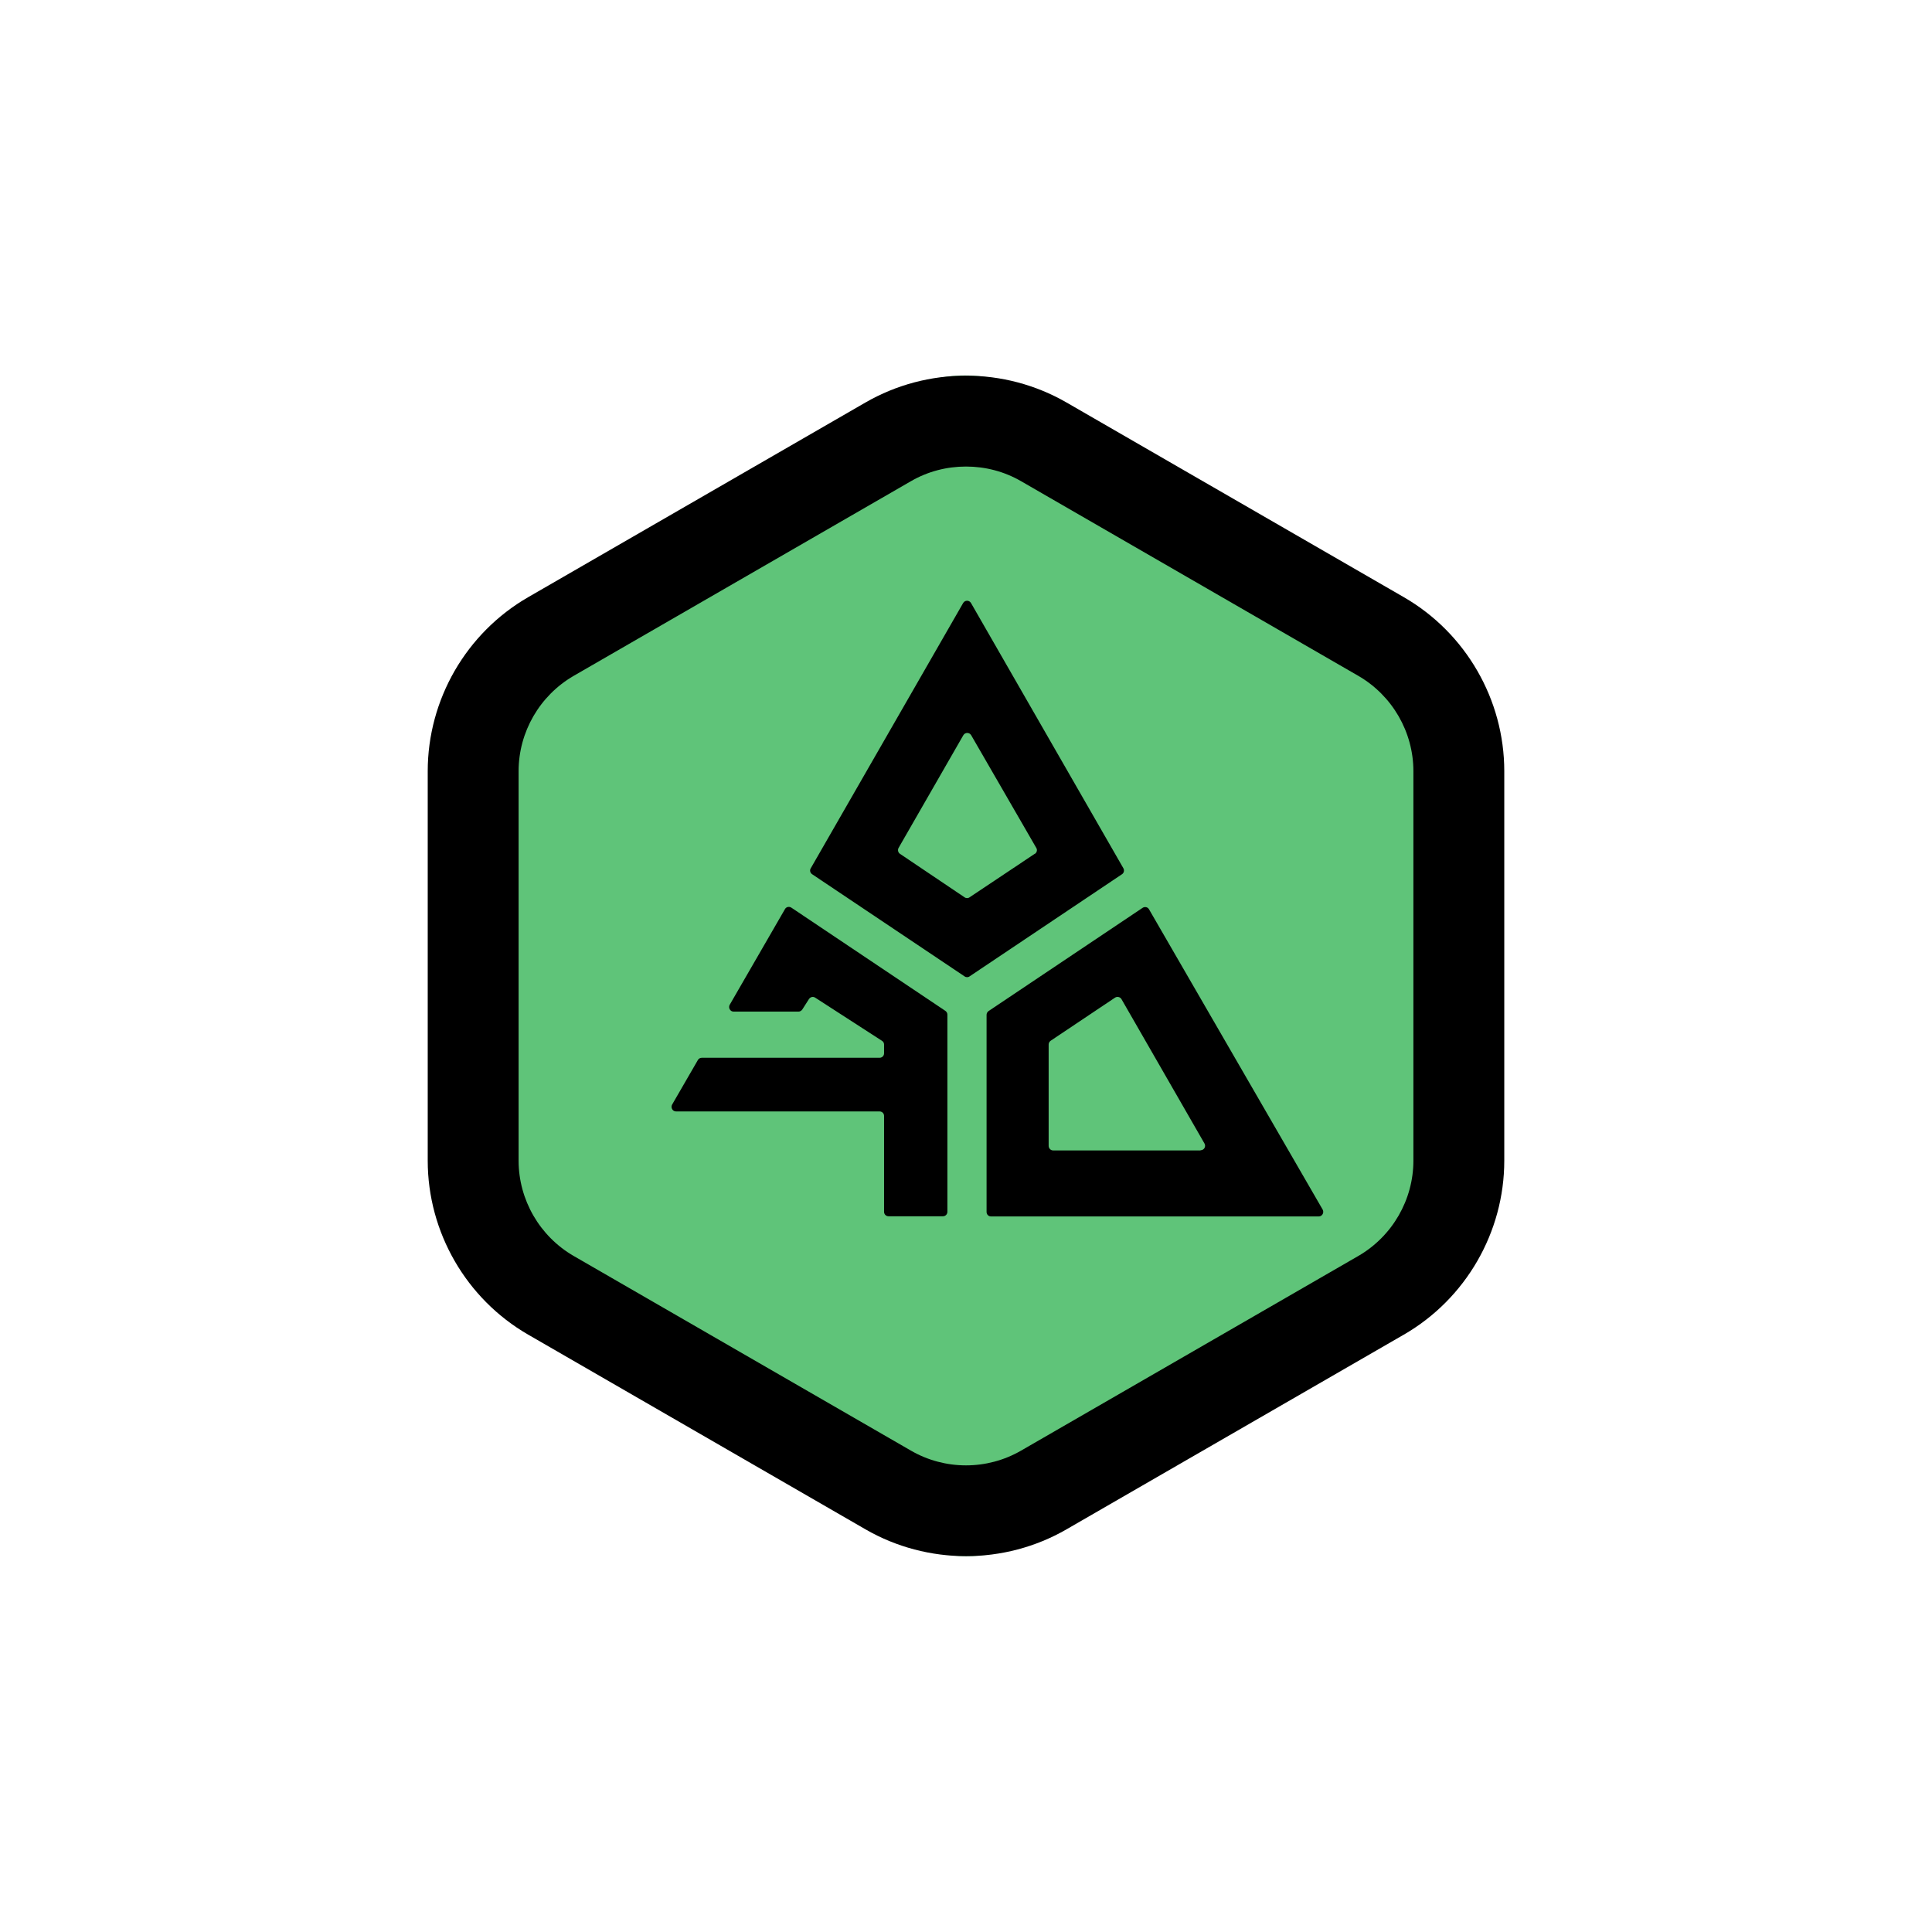
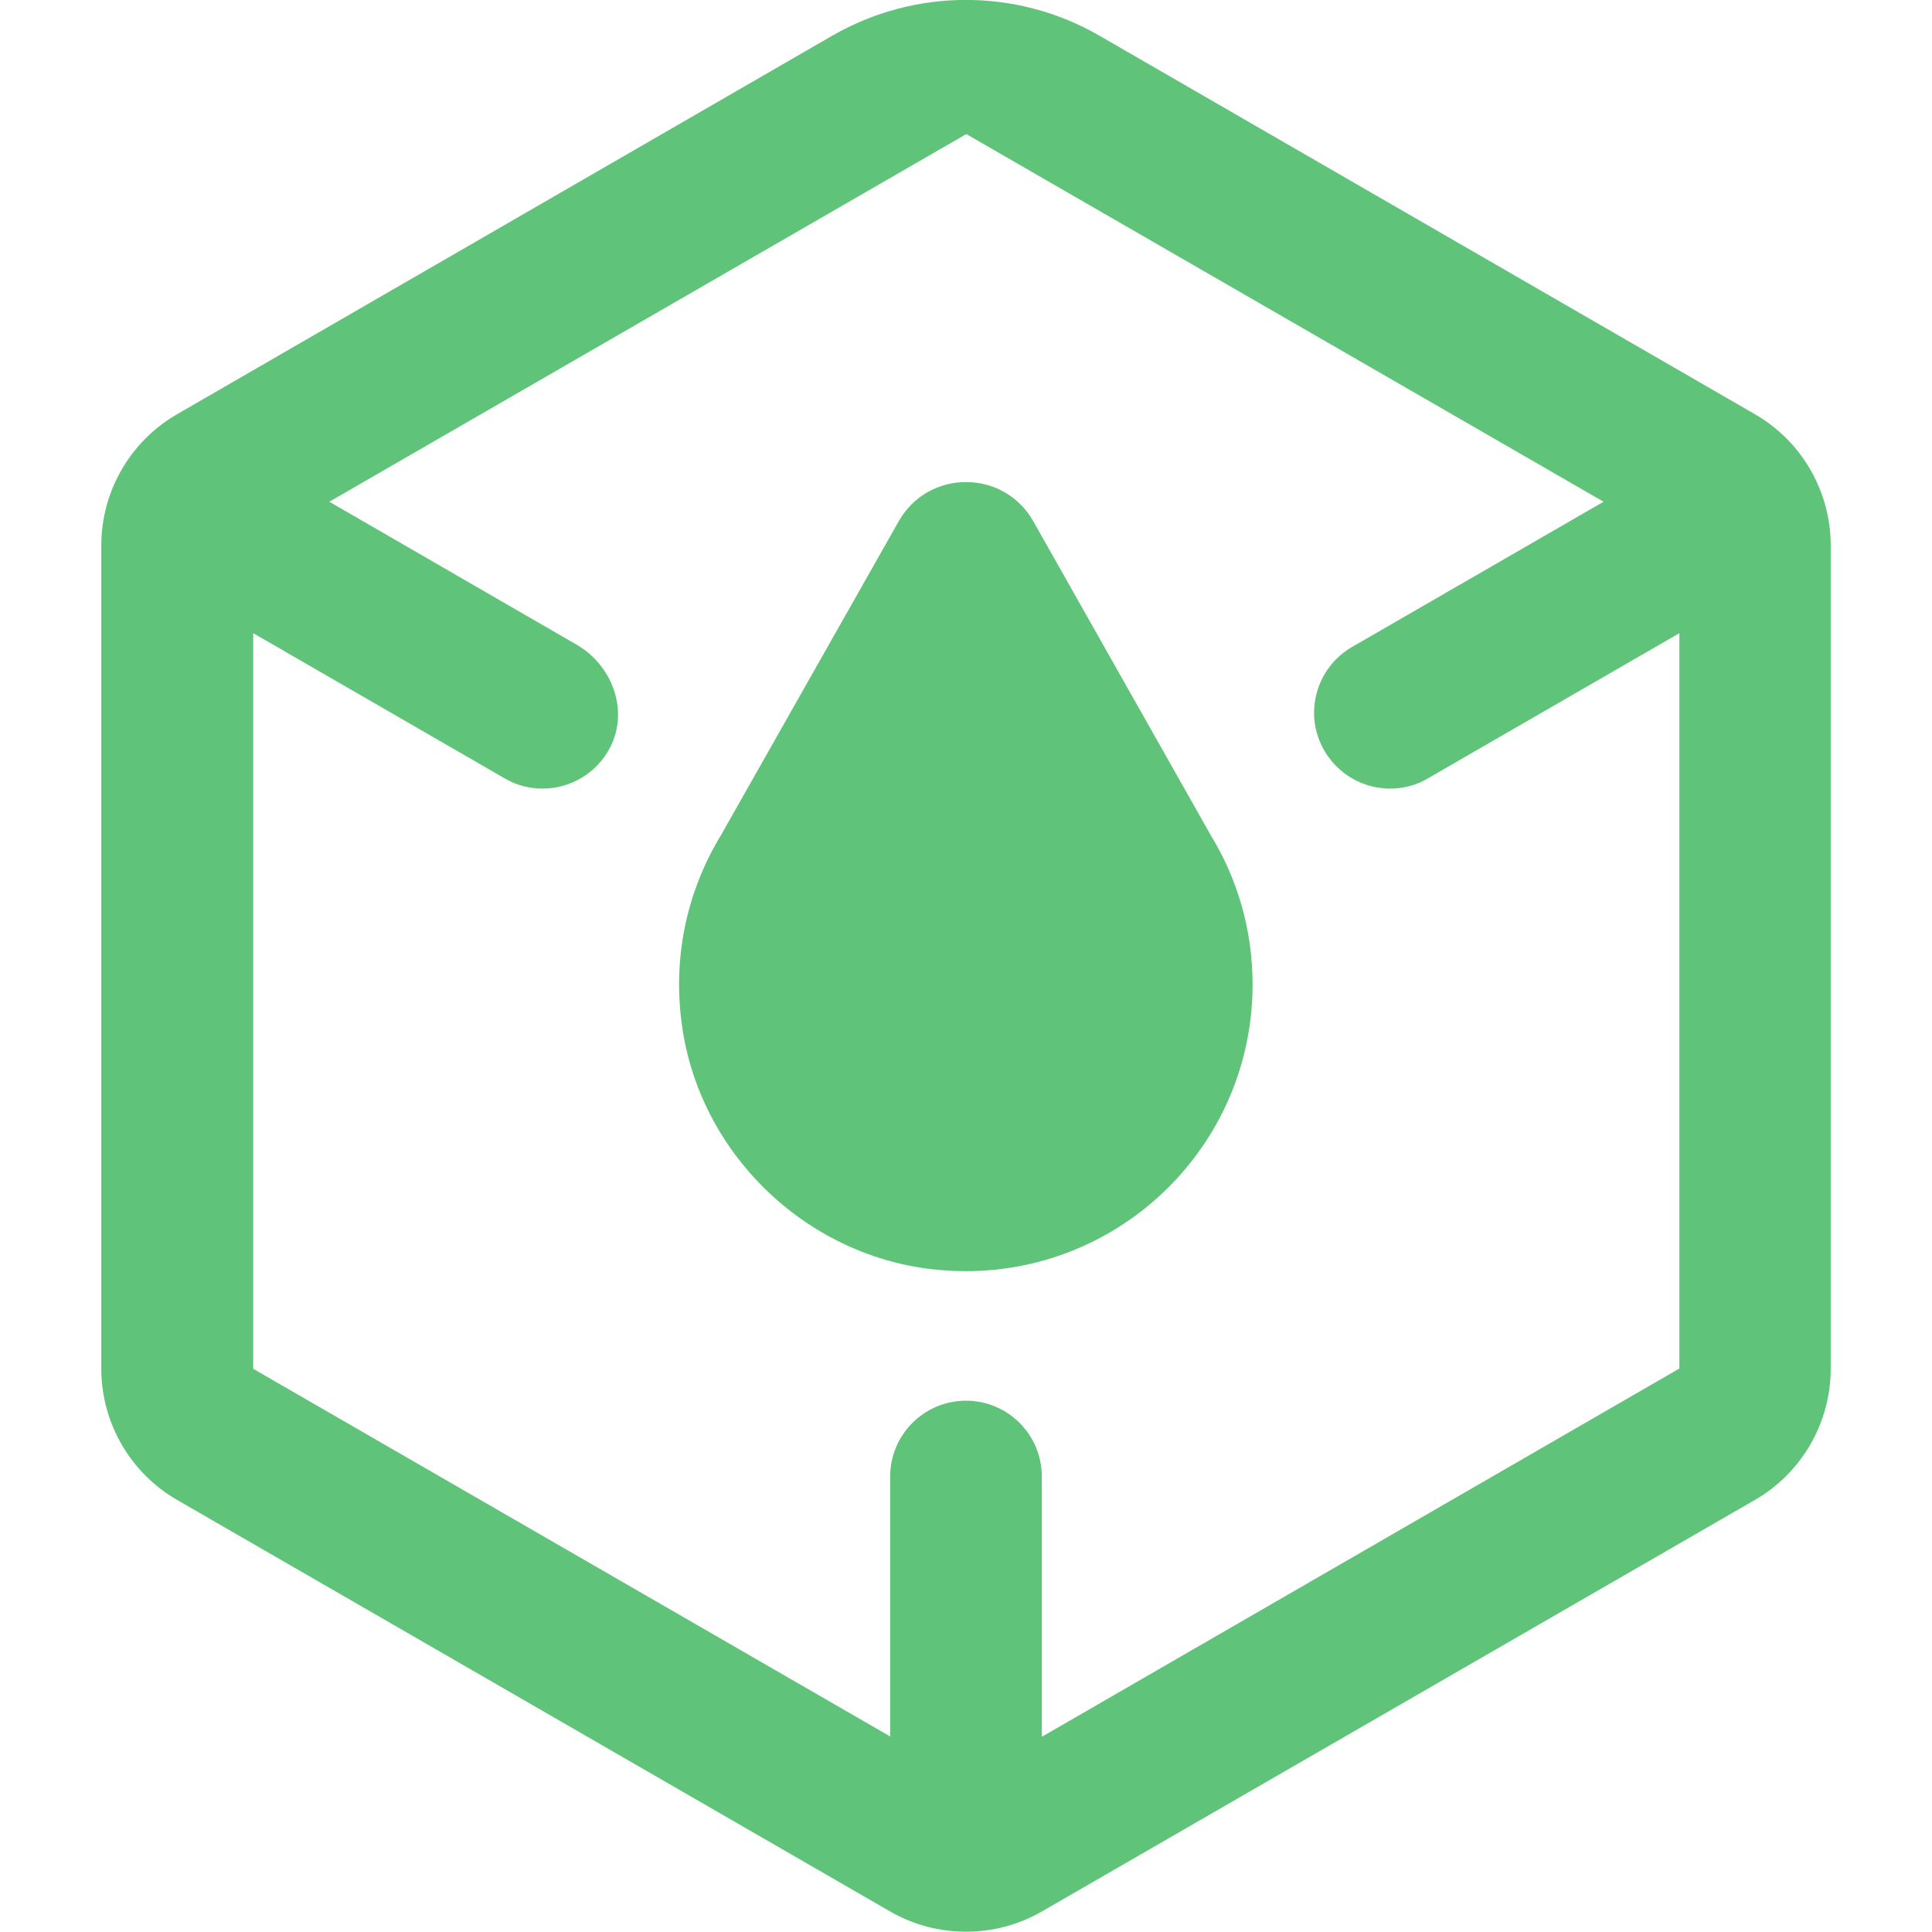
- <svg xmlns="http://www.w3.org/2000/svg" id="icon_FD_with_blooddrop_FD" viewBox="0 0 108 108">
-   <defs>
-     <style>
-       .cls-1 {
-         fill: #5fc479;
-       }
-     </style>
-   </defs>
-   <path class="cls-1" d="M83.55,66.72c0,2.68-1.42,5.16-3.74,6.5l-22.02,12.76c-2.32,1.35-5.19,1.35-7.52,0l-22.05-12.72c-2.32-1.34-3.75-3.81-3.76-6.5l-.03-25.5c0-2.68,1.42-5.16,3.74-6.5l22.02-12.76c2.32-1.35,5.19-1.35,7.52,0l22.05,12.72c2.32,1.34,3.75,3.81,3.76,6.5l.03,25.5Z" />
-   <path d="M64.23,50.83c-.07-.13-.24-.16-.36-.08l-8.61,5.77c-.07.05-.11.13-.11.21v11.02c0,.14.11.25.25.25h18.32c.19,0,.31-.21.22-.38l-9.71-16.79ZM67.11,64.31h-8.24c-.14,0-.25-.12-.25-.26v-5.66c0-.08.04-.16.11-.21l3.6-2.41c.12-.08.29-.04.36.08l4.64,8.07c.1.17-.02.38-.22.38ZM52.85,56.51c.07.05.11.13.11.21v11.02c0,.14-.11.25-.25.25h-3.04c-.14,0-.25-.11-.25-.25v-5.36c0-.14-.11-.25-.25-.25h-11.38c-.19,0-.31-.21-.22-.38l1.44-2.49c.04-.08.13-.13.22-.13h9.94c.14,0,.25-.11.25-.25v-.49c0-.09-.04-.16-.12-.21l-3.73-2.41c-.12-.08-.27-.04-.35.08l-.37.58c-.05.07-.13.12-.21.12h-3.63c-.19,0-.31-.21-.22-.38l3.09-5.35c.07-.13.24-.16.36-.08l8.61,5.77ZM62.8,48.54l-8.52-14.83c-.1-.17-.34-.17-.44,0l-8.52,14.83c-.07.11-.03.26.08.33l8.52,5.71c.08.06.2.06.28,0l8.52-5.71c.11-.07.14-.22.08-.33ZM57.84,47.73l-3.64,2.43c-.08.06-.2.06-.28,0l-3.61-2.43c-.11-.07-.14-.22-.08-.33l3.62-6.3c.1-.17.34-.17.44,0l3.64,6.3c.07.11.03.26-.08.33ZM78.47,33.38l-18.85-10.88c-3.47-2-7.77-2-11.24,0l-18.85,10.88c-3.47,2-5.62,5.73-5.62,9.73v21.77c0,4,2.15,7.73,5.62,9.73l18.85,10.88c1.73,1,3.68,1.5,5.62,1.5s3.89-.5,5.62-1.5l18.85-10.88c3.47-2,5.62-5.73,5.62-9.73v-21.77c0-4-2.15-7.73-5.62-9.73ZM79.01,64.88c0,2.19-1.18,4.23-3.08,5.33l-18.85,10.88c-1.9,1.1-4.26,1.1-6.16,0l-18.85-10.88c-1.9-1.1-3.08-3.14-3.08-5.33v-21.77c0-2.19,1.18-4.23,3.08-5.33l18.85-10.88c.95-.55,2.01-.82,3.08-.82s2.13.27,3.08.82l18.85,10.88c1.9,1.1,3.08,3.14,3.08,5.33v21.77Z" />
+ <svg xmlns="http://www.w3.org/2000/svg" viewBox="0 0 66 66">
+   <path fill="#5fc479" d="M41.36,28.53c.91,1.49,1.43,3.23,1.43,5.1,0,5.79-5.02,10.4-10.94,9.73-4.39-.5-7.98-4.01-8.56-8.38-.32-2.38.22-4.61,1.34-6.45l6.07-10.72c1.01-1.79,3.59-1.79,4.6,0l6.06,10.72ZM59.95,14.15L37.56,1.22c-2.82-1.63-6.3-1.63-9.13,0L6.05,14.15c-1.6.92-2.59,2.64-2.59,4.48v28.13c0,1.84.99,3.56,2.59,4.48l24.36,14.06c.8.46,1.69.69,2.59.69s1.79-.23,2.59-.69l24.36-14.06c1.6-.92,2.59-2.64,2.59-4.48v-28.13c0-1.84-.99-3.56-2.59-4.48ZM35.59,59.32v-8.88c0-1.43-1.16-2.59-2.59-2.59s-2.59,1.16-2.59,2.59v8.88l-21.76-12.56v-25.13l8.59,4.96c.41.24.85.35,1.29.35.95,0,1.87-.52,2.33-1.44.62-1.25.05-2.77-1.15-3.47l-8.46-4.89,21.76-12.56,21.77,12.56-8.59,4.96c-1.24.72-1.67,2.3-.95,3.54.48.83,1.35,1.3,2.25,1.3.44,0,.89-.11,1.29-.35l8.59-4.96v25.12s-21.76,12.57-21.76,12.57Z" />
</svg>
